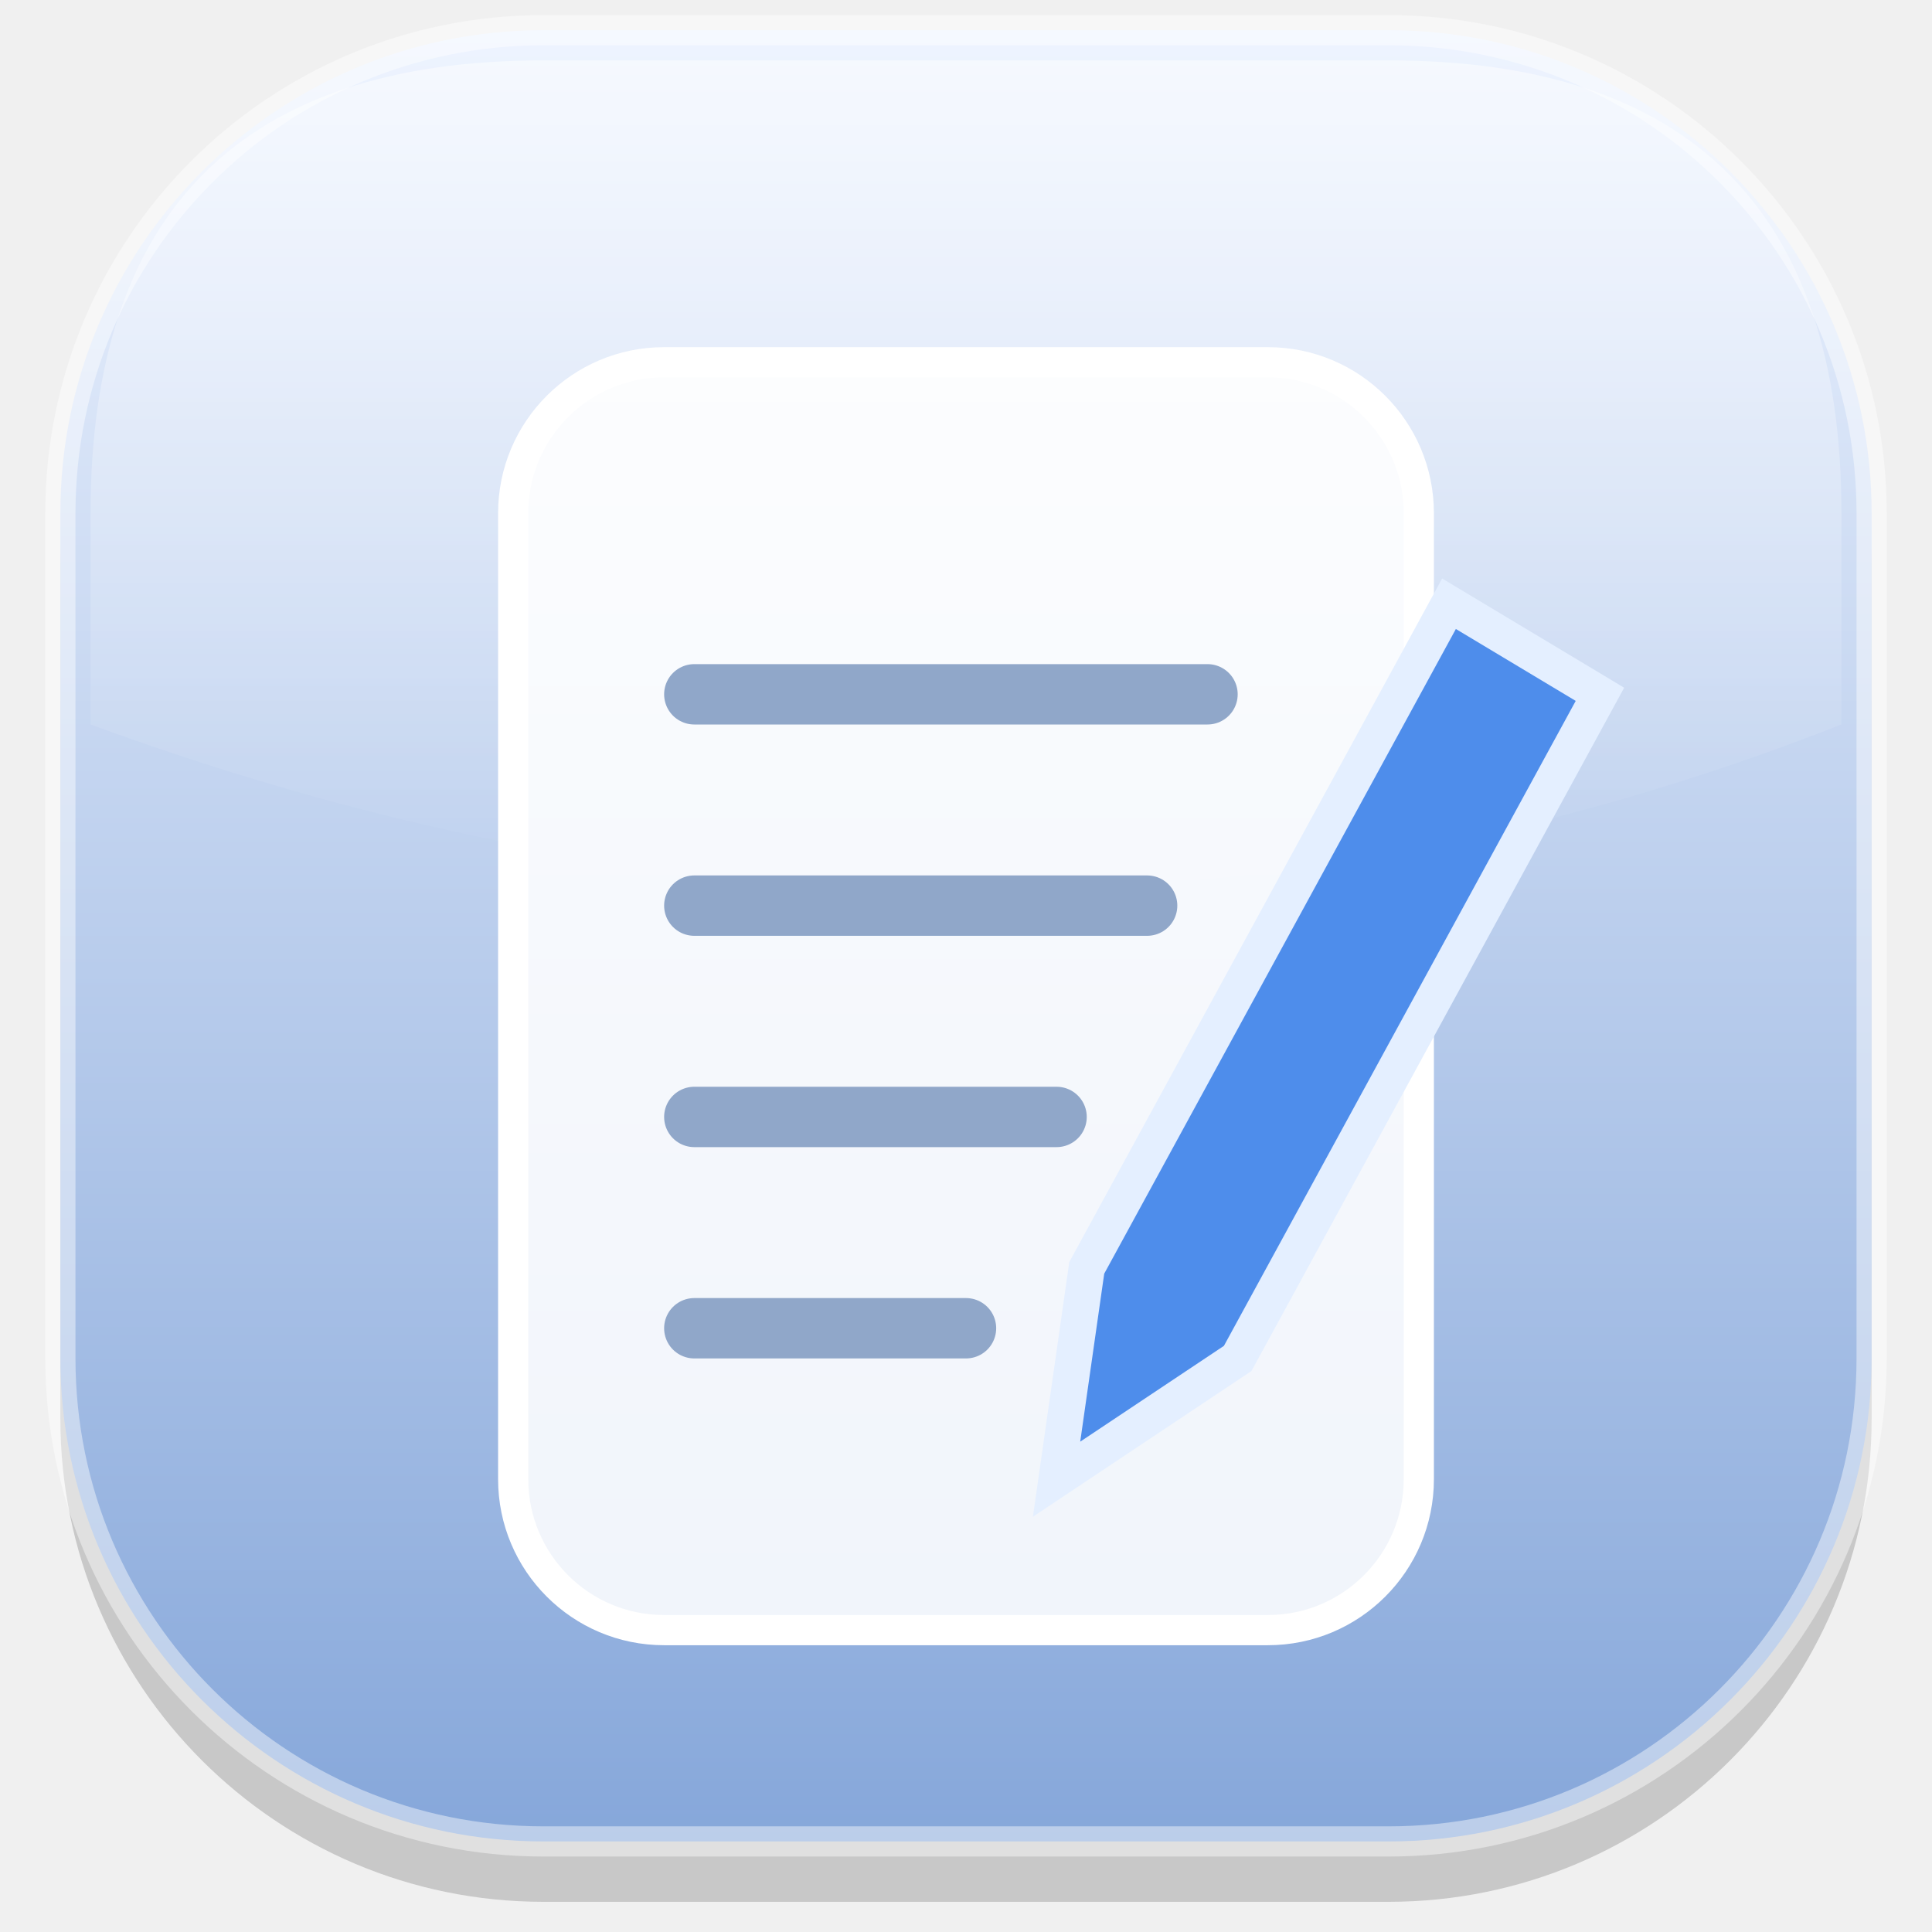
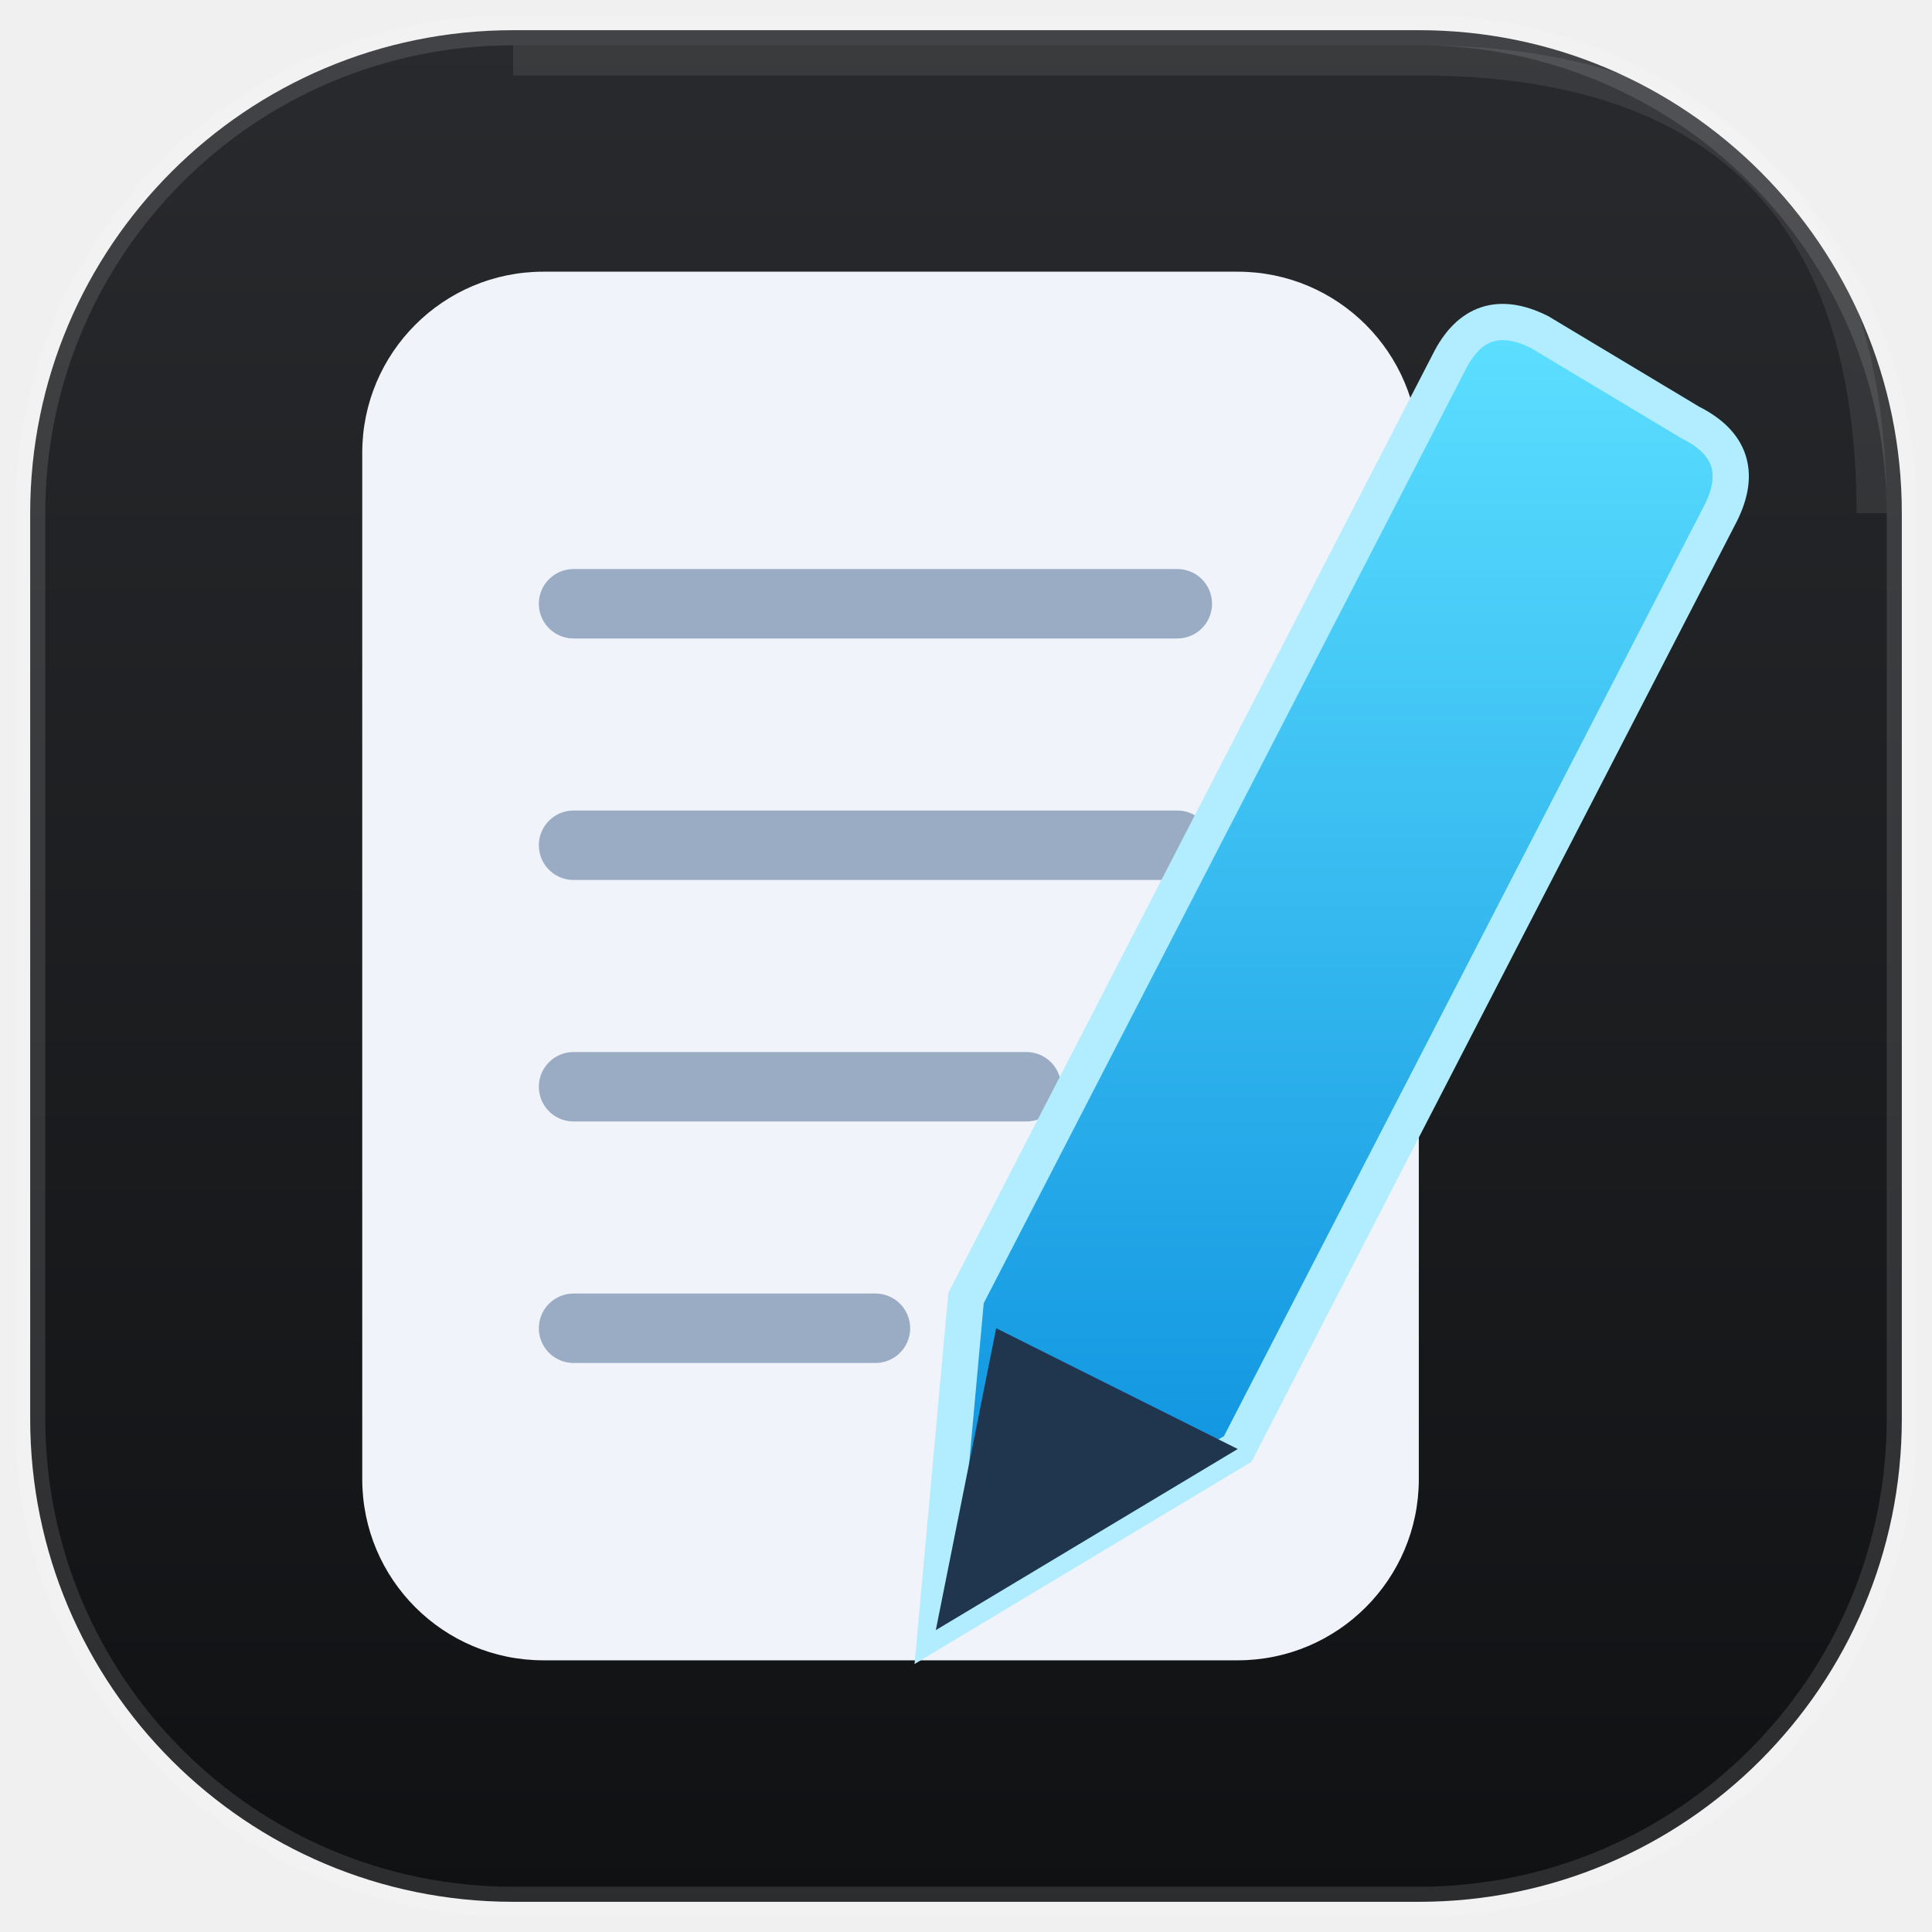
- <svg xmlns="http://www.w3.org/2000/svg" width="64" height="64" viewBox="0 0 64 64">
+ <svg xmlns="http://www.w3.org/2000/svg" width="64" height="64" viewBox="0 0 64 64" role="img" aria-label="Editor">
  <defs>
-     <linearGradient id="base" x2="0" y2="1">
-       <stop stop-color="#eef4ff" />
-       <stop offset="1" stop-color="#86a7da" />
+     <linearGradient id="tile" x2="0" y2="1">
+       <stop stop-color="#282a2d" />
+       <stop offset="1" stop-color="#101113" />
    </linearGradient>
-     <linearGradient id="shine" x2="0" y2="1">
-       <stop stop-color="white" stop-opacity=".47" />
-       <stop offset="1" stop-color="white" stop-opacity="0" />
+     <linearGradient id="blue" x2="0" y2="1">
+       <stop stop-color="#5cdfff" />
+       <stop offset="1" stop-color="#078bdc" />
    </linearGradient>
  </defs>
-   <rect x="2" y="3" width="60" height="60" rx="16" fill="#000" fill-opacity=".17" />
-   <rect x="2" y="1" width="60" height="60" rx="16" fill="url(#base)" stroke="white" stroke-opacity=".44" />
-   <path d="M3 24V17Q3 2 18 2H46Q61 2 61 17V24Q33 35 3 24Z" fill="url(#shine)" />
-   <rect x="17" y="12" width="30" height="42" rx="5" fill="#fff" fill-opacity=".87" stroke="white" />
-   <path d="M23 23H40M23 30H38M23 37H35M23 44H32" stroke="#90a7c9" stroke-width="2" stroke-linecap="round" />
-   <path d="M36 42L48 20L53 23L41 45L35 49Z" fill="#4e8deb" stroke="#e4efff" stroke-width="1.2" />
+   <rect x="1" y="1" width="62" height="62" rx="16" fill="url(#tile)" stroke="#ffffff" stroke-opacity=".12" />
+   <path d="M17 2H47Q62 2 62 17" fill="none" stroke="#ffffff" stroke-opacity=".08" />
+   <rect x="12" y="9" width="35" height="46" rx="6" fill="#f0f4fa" />
+   <path d="M19 20H39M19 28H39M19 36H34M19 44H29" stroke="#9aabc4" stroke-width="2.3" stroke-linecap="round" />
+   <path d="M32 43L48 12Q49 10 51 11L56 14Q58 15 57 17L41 48L31 54Z" fill="url(#blue)" stroke="#b1edff" stroke-width="1.2" />
+   <path d="M31 54L33 44L41 48Z" fill="#20354e" />
</svg>
